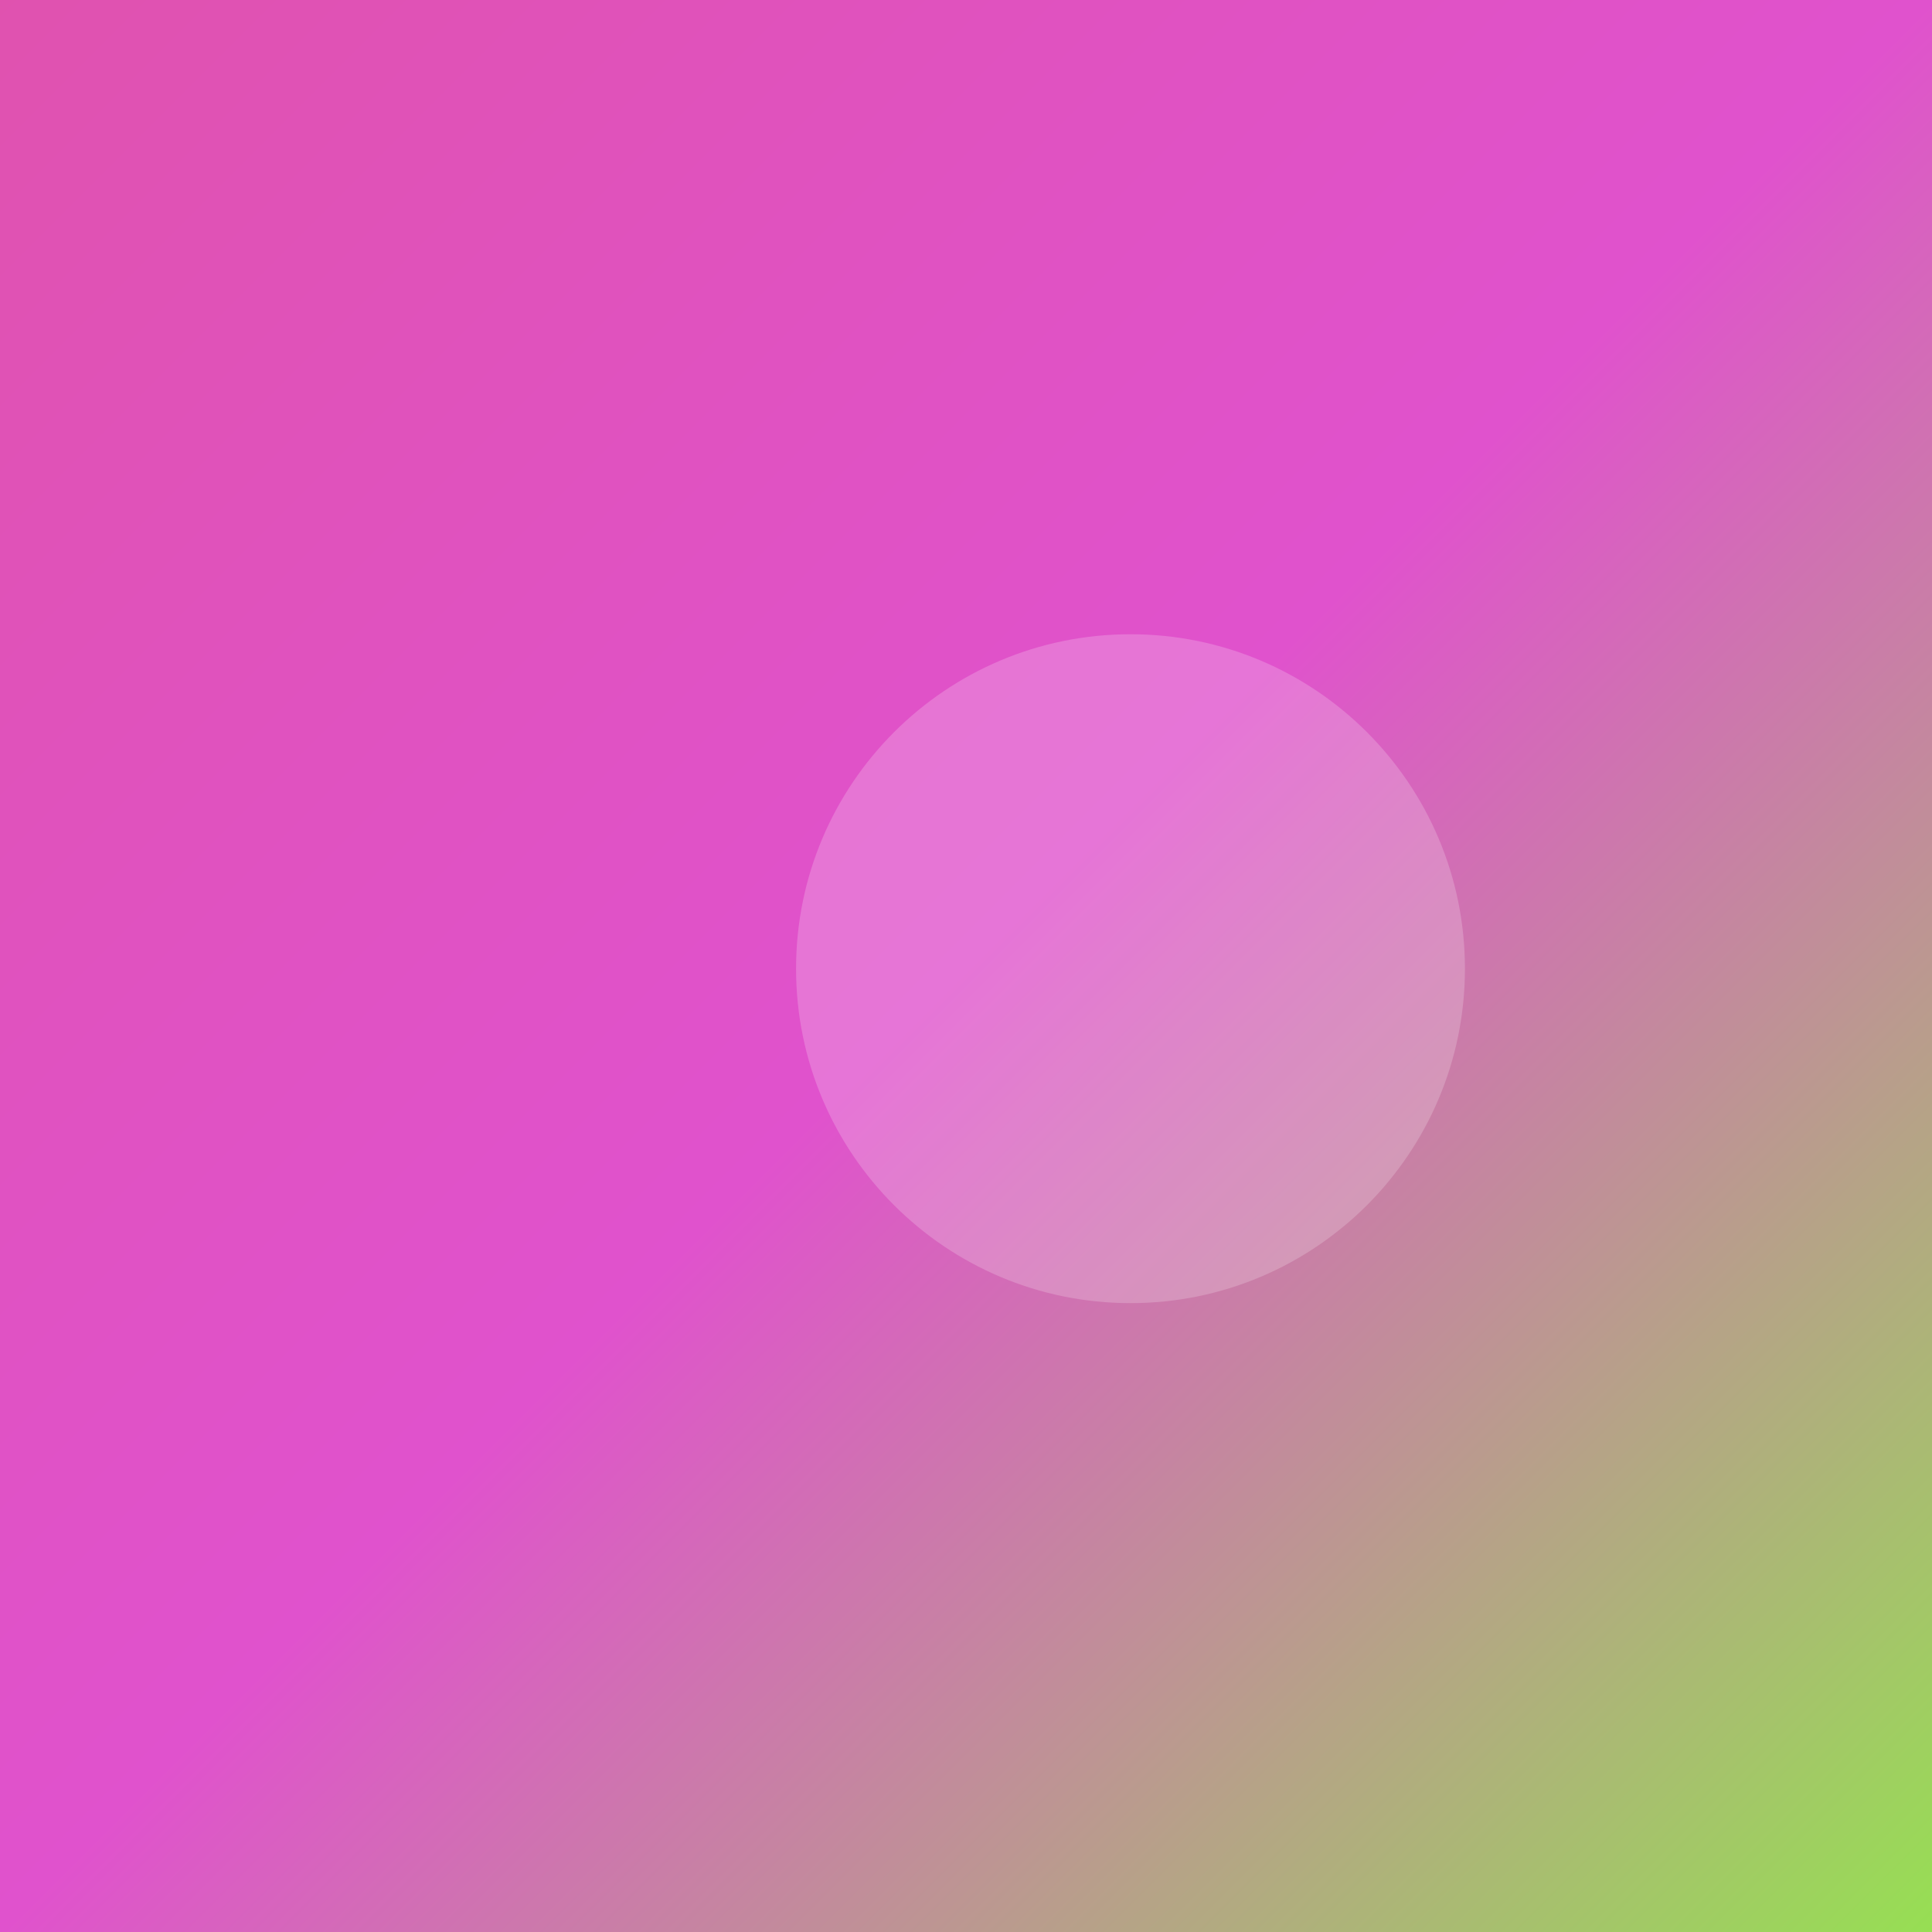
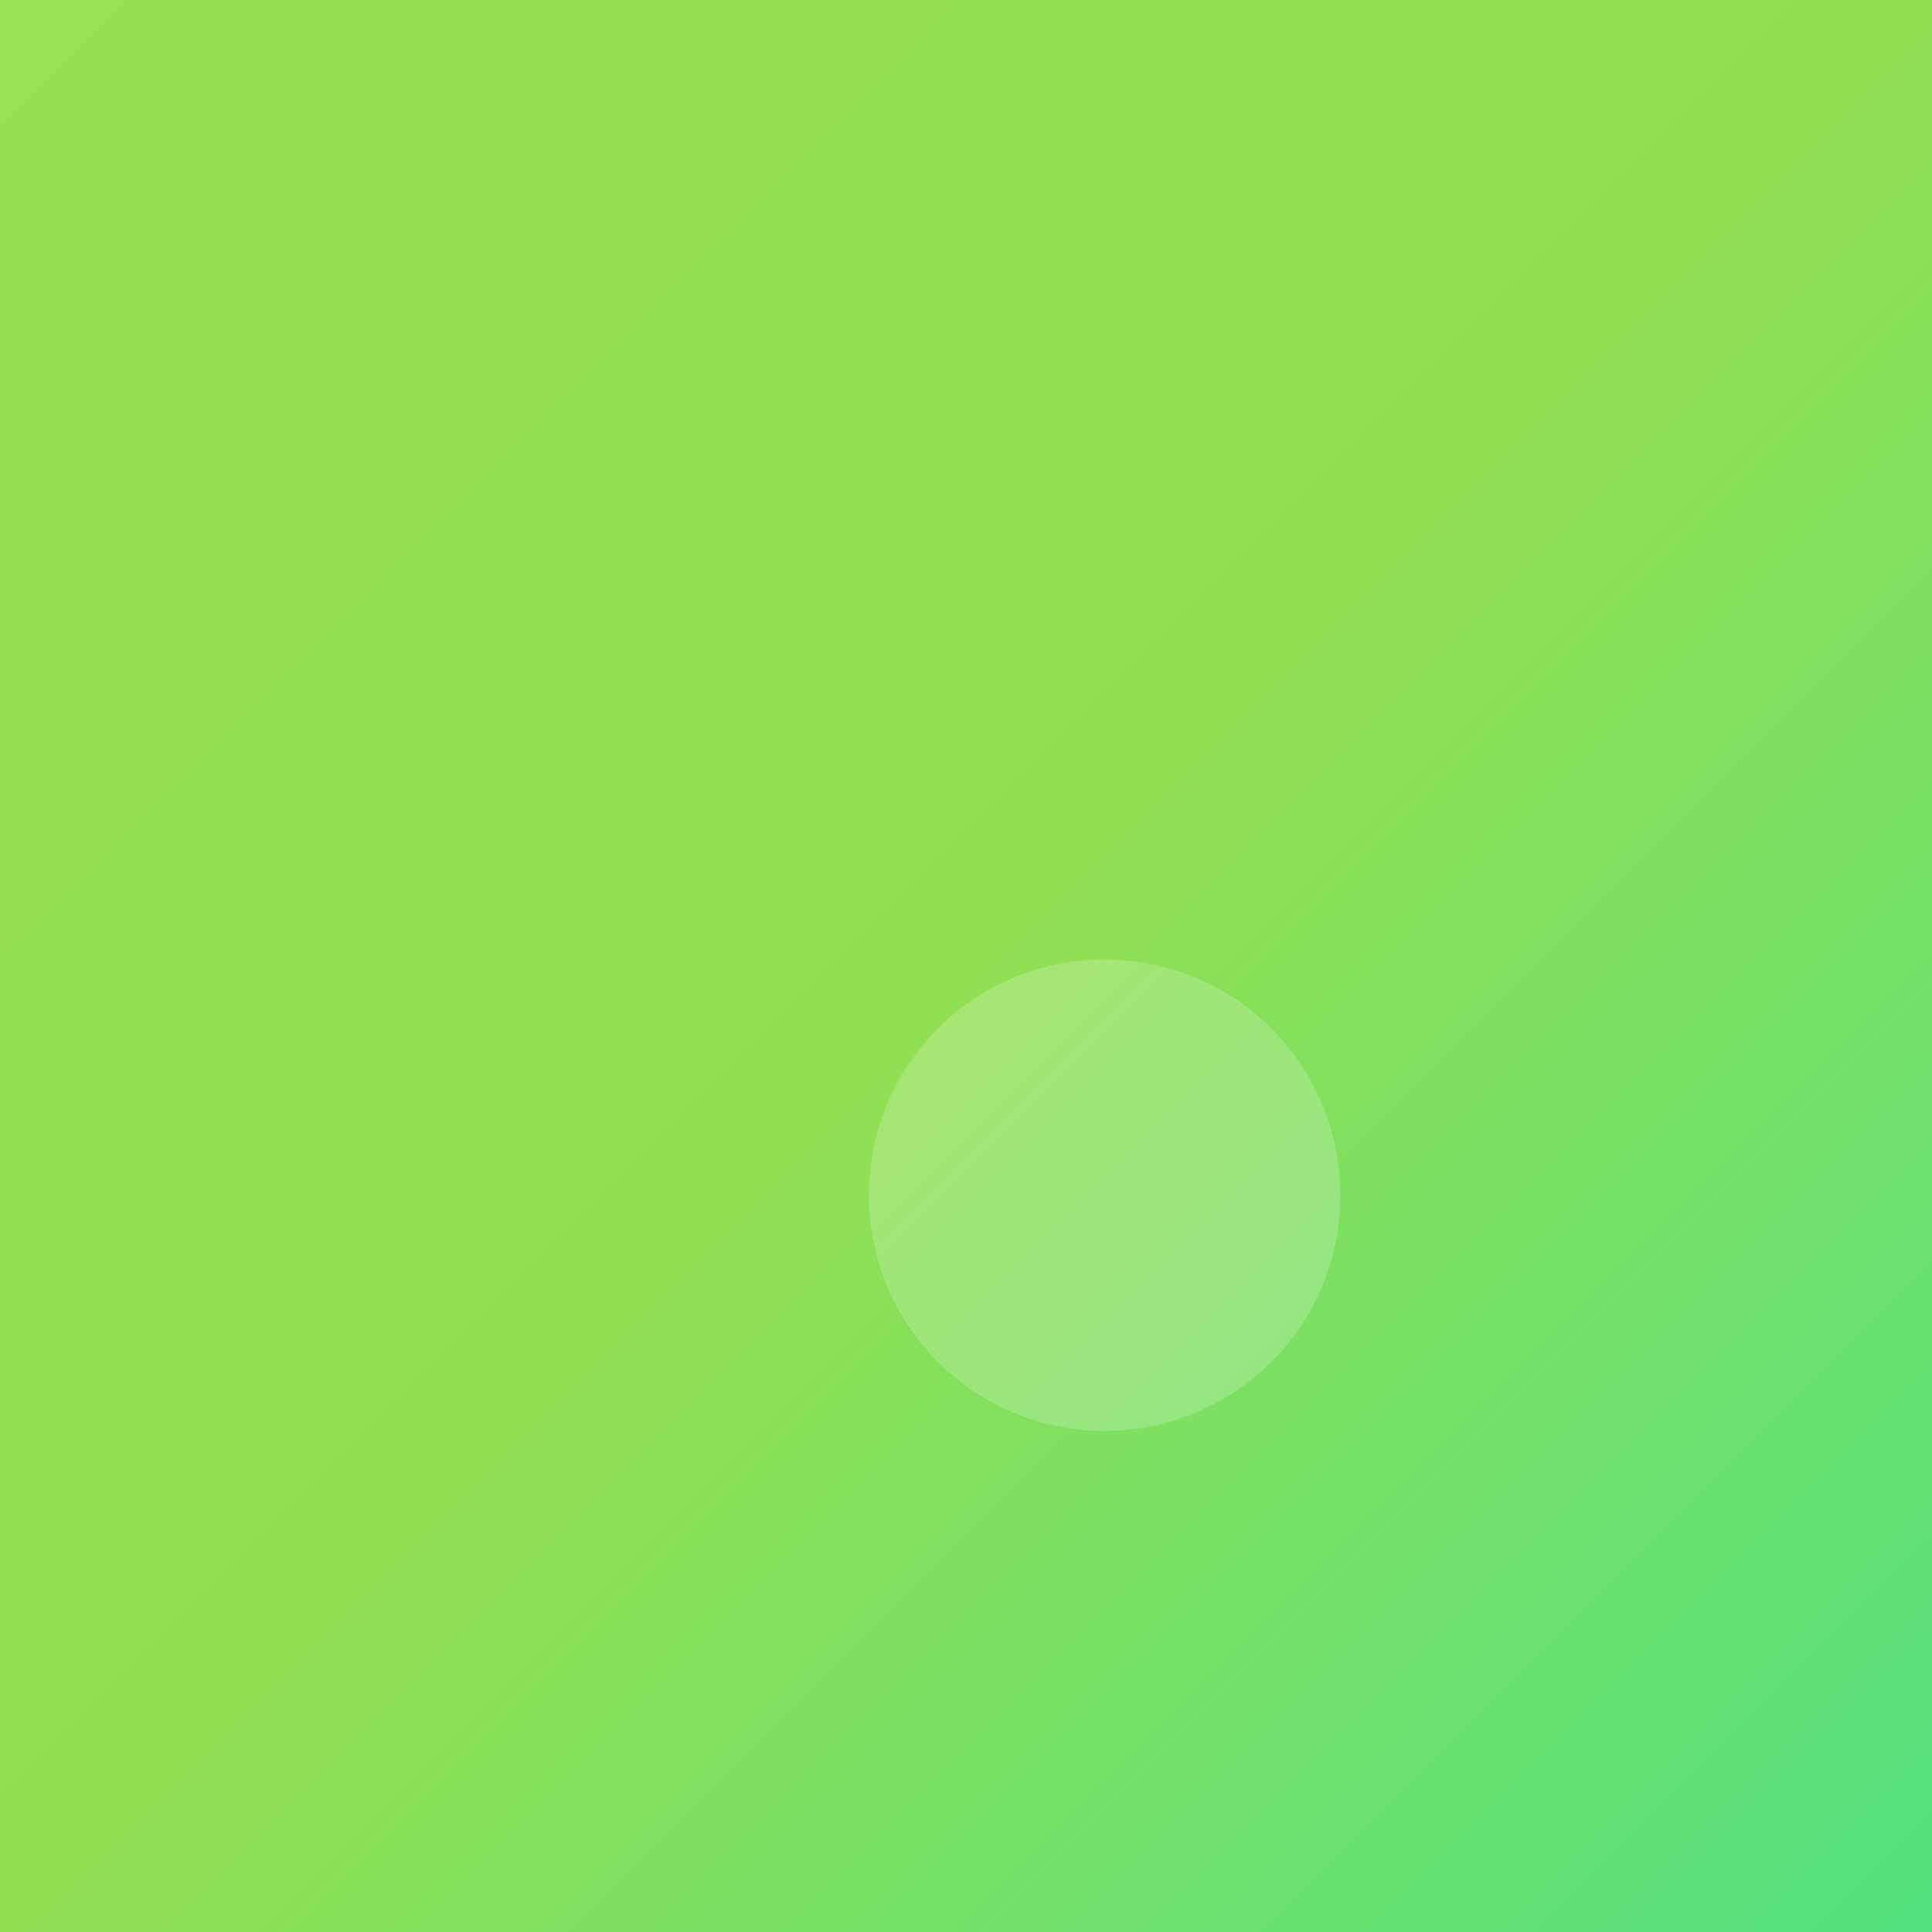
<svg xmlns="http://www.w3.org/2000/svg" width="600" height="600">
  <defs>
    <linearGradient id="gradgallery-6" x1="0%" y1="0%" x2="100%" y2="100%">
-       <stop offset="0%" style="stop-color:hsl(320.592, 70%, 60%);stop-opacity:1" />
-       <stop offset="50%" style="stop-color:hsl(308.357, 70%, 60%);stop-opacity:1" />
-       <stop offset="100%" style="stop-color:hsl(91.441, 70%, 60%);stop-opacity:1" />
+       <stop offset="0%" style="stop-color:hsl(89.944, 70%, 60%);stop-opacity:1" />
+       <stop offset="50%" style="stop-color:hsl(93.007, 70%, 60%);stop-opacity:1" />
+       <stop offset="100%" style="stop-color:hsl(138.975, 70%, 60%);stop-opacity:1" />
    </linearGradient>
  </defs>
  <rect width="600" height="600" fill="url(#gradgallery-6)" />
-   <circle cx="351.086" cy="300.834" r="103.863" fill="rgba(255,255,255,0.2)" />
+   <circle cx="343.042" cy="371.186" r="73.216" fill="rgba(255,255,255,0.2)" />
</svg>
